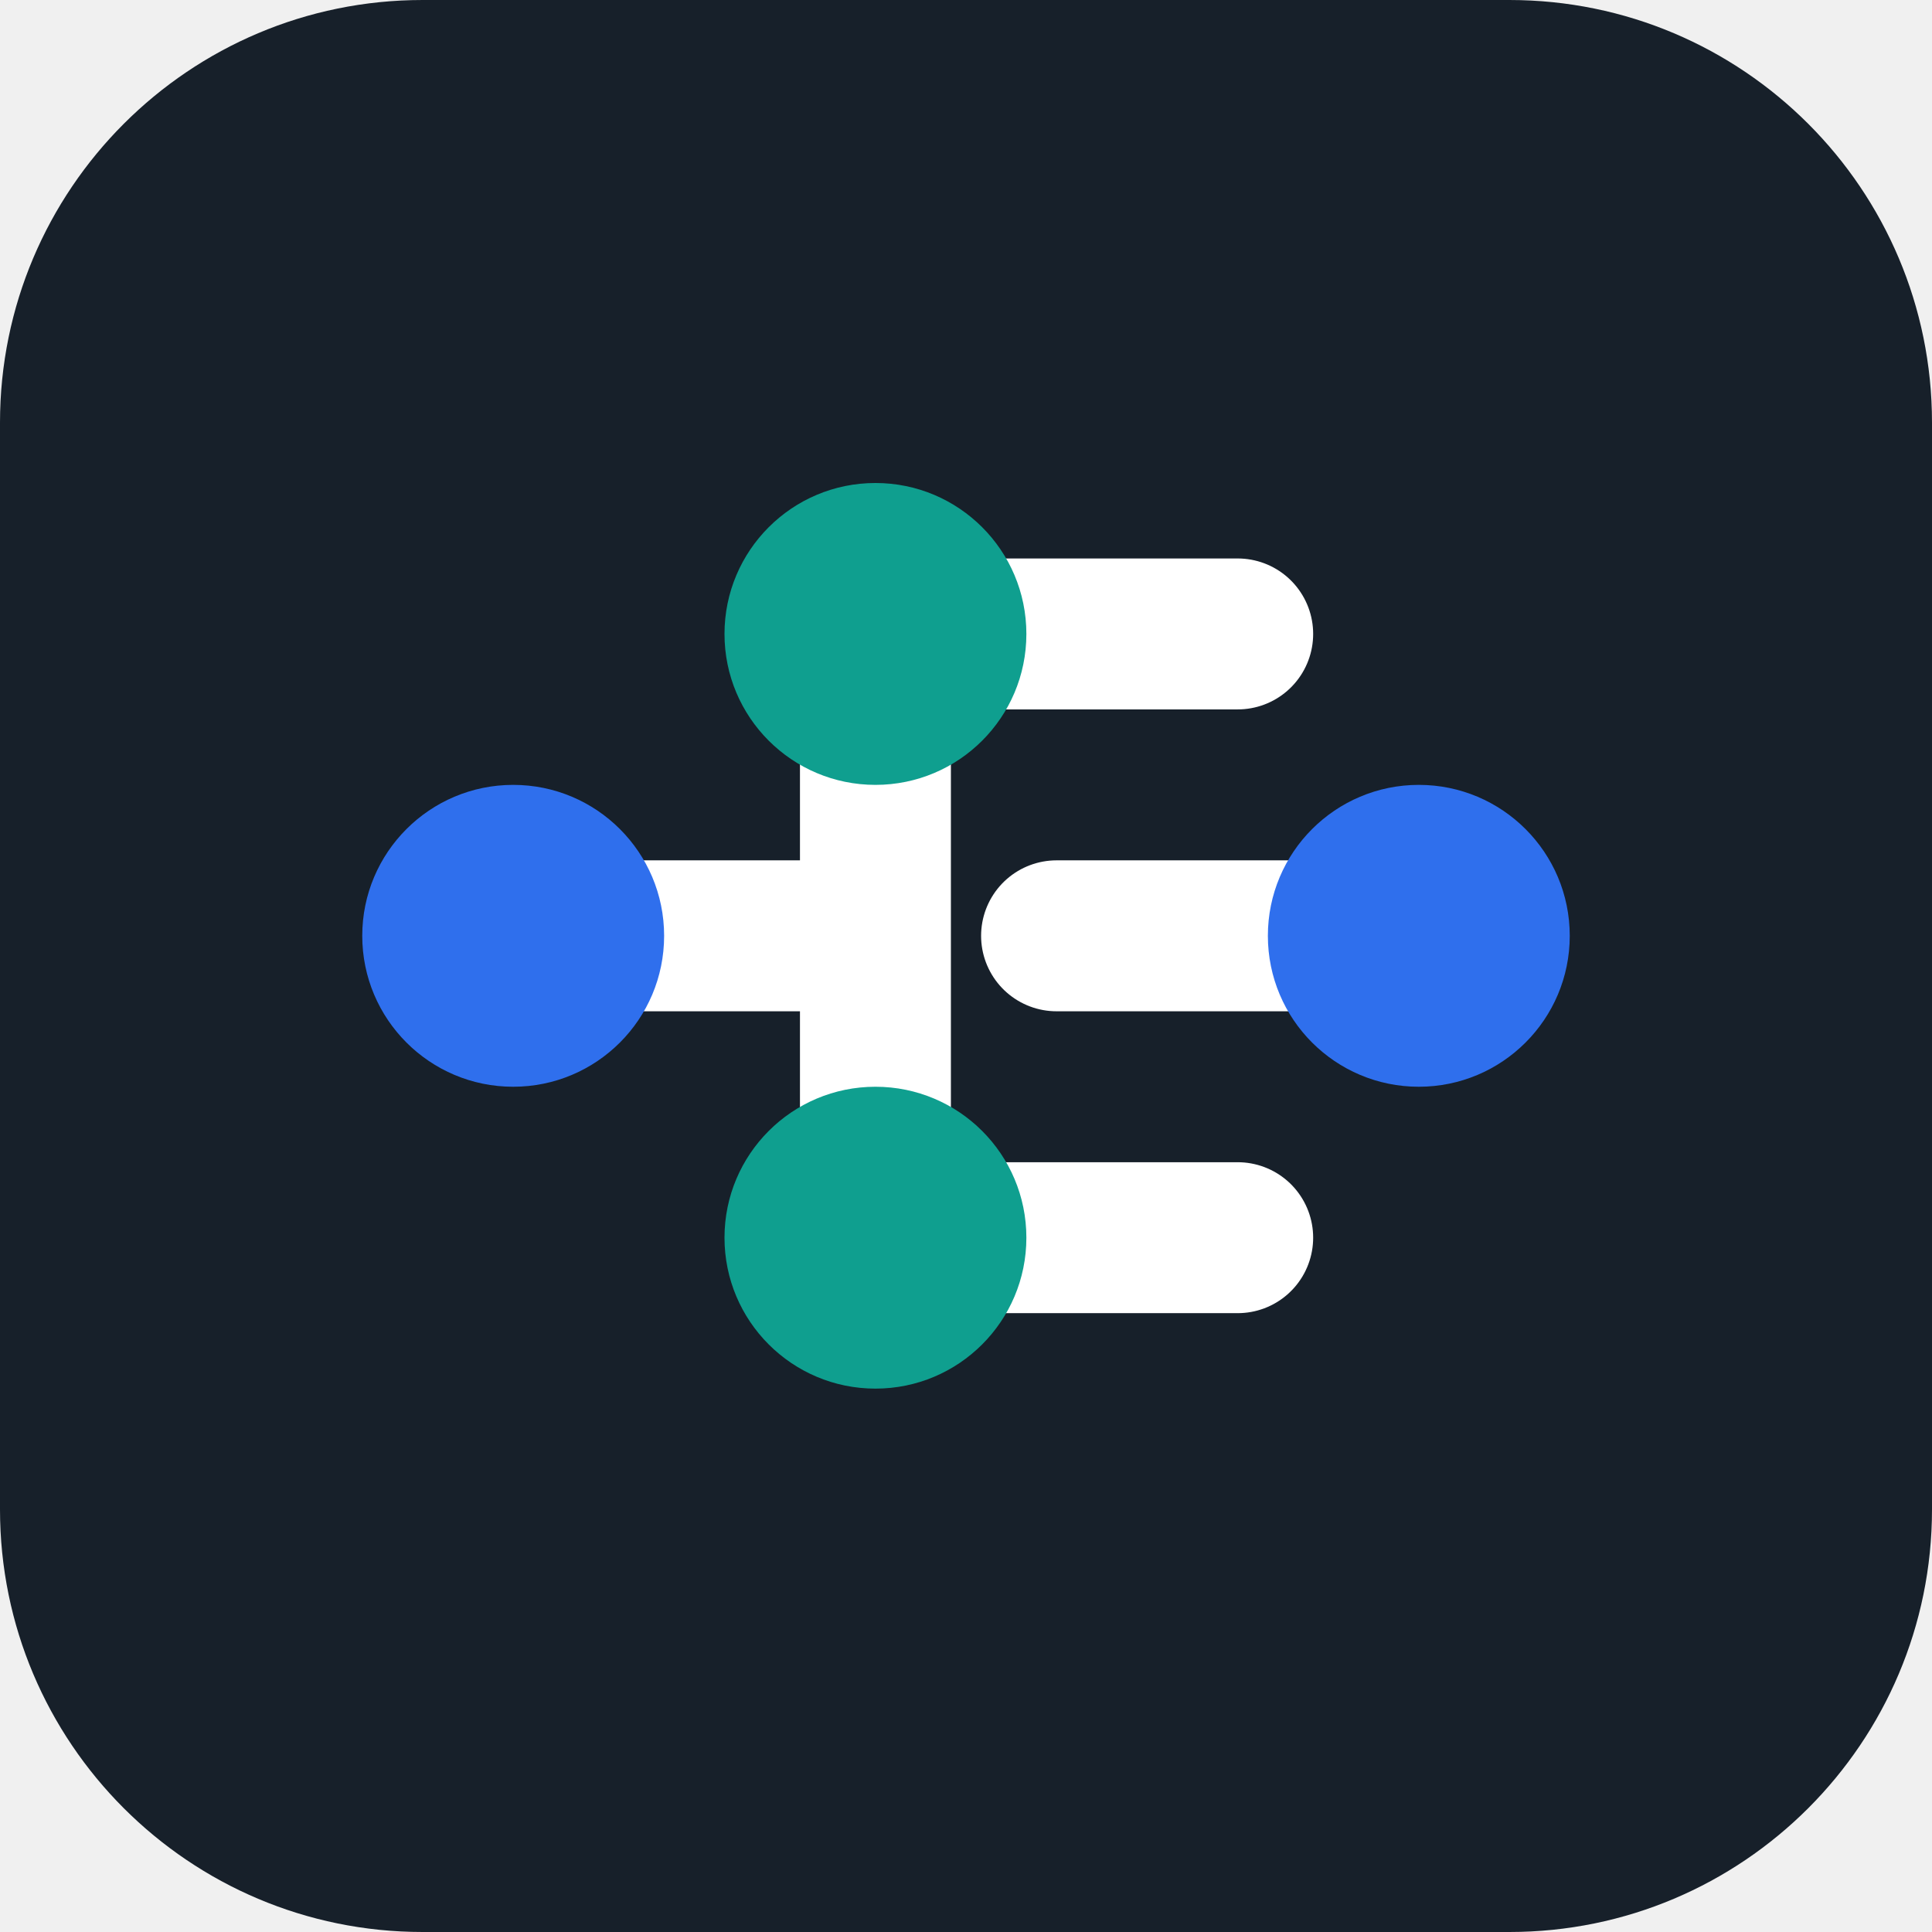
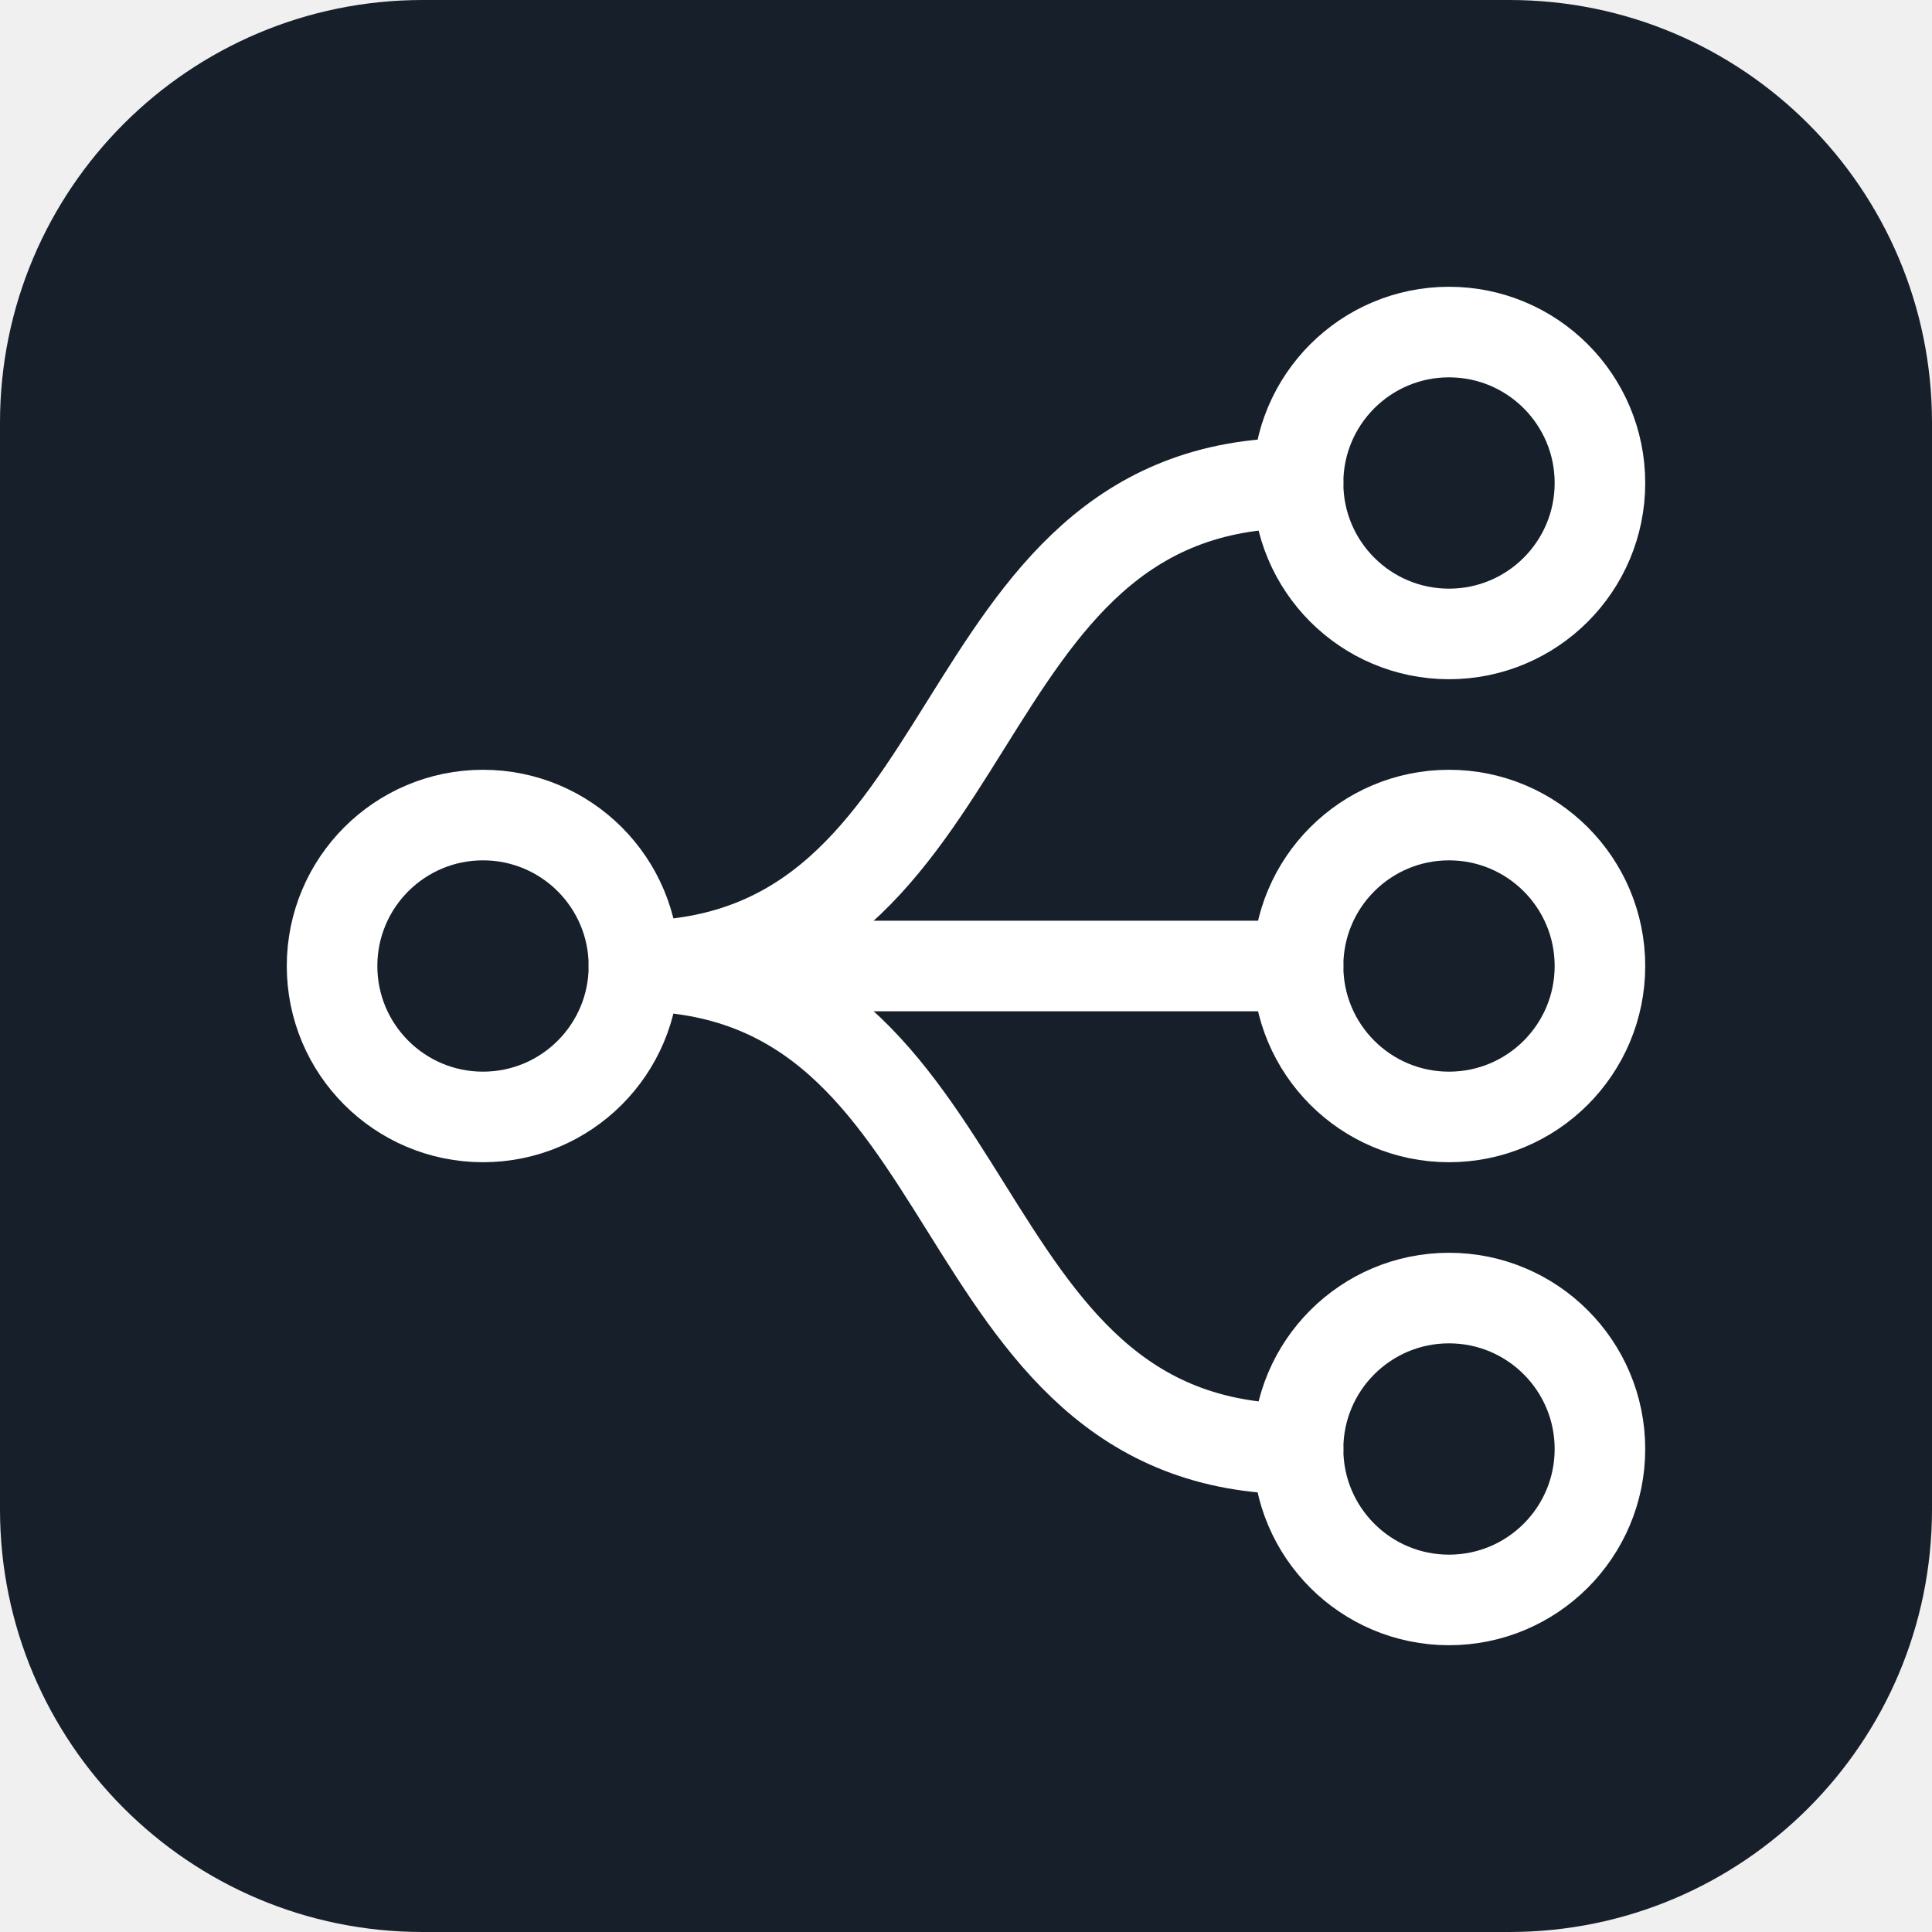
<svg xmlns="http://www.w3.org/2000/svg" viewBox="0 0 64 64">
  <rect width="64" height="64" rx="14" fill="#17202a" />
-   <path d="M17 31h12m6 0h12M29 21v20m0-20h12m-12 20h12" fill="none" stroke="#ffffff" stroke-width="5" stroke-linecap="round" stroke-linejoin="round" />
-   <circle cx="17" cy="31" r="5" fill="#2f6fed" />
-   <circle cx="29" cy="21" r="5" fill="#0f9f8f" />
-   <circle cx="29" cy="41" r="5" fill="#0f9f8f" />
-   <circle cx="47" cy="31" r="5" fill="#2f6fed" />
+   <g transform="translate(8 8) scale(2)" fill="none" stroke="#ffffff" stroke-width="1.5" stroke-linecap="round" stroke-linejoin="round">
+     <path d="M6.5 12h11M6.5 12c6 0 5-8 11-8M6.5 12c6 0 5 8 11 8" />
+     <circle cx="4" cy="12" r="2.5" />
+     <circle cx="20" cy="4" r="2.5" />
+     <circle cx="20" cy="12" r="2.5" />
+     <circle cx="20" cy="20" r="2.5" />
+   </g>
</svg>
